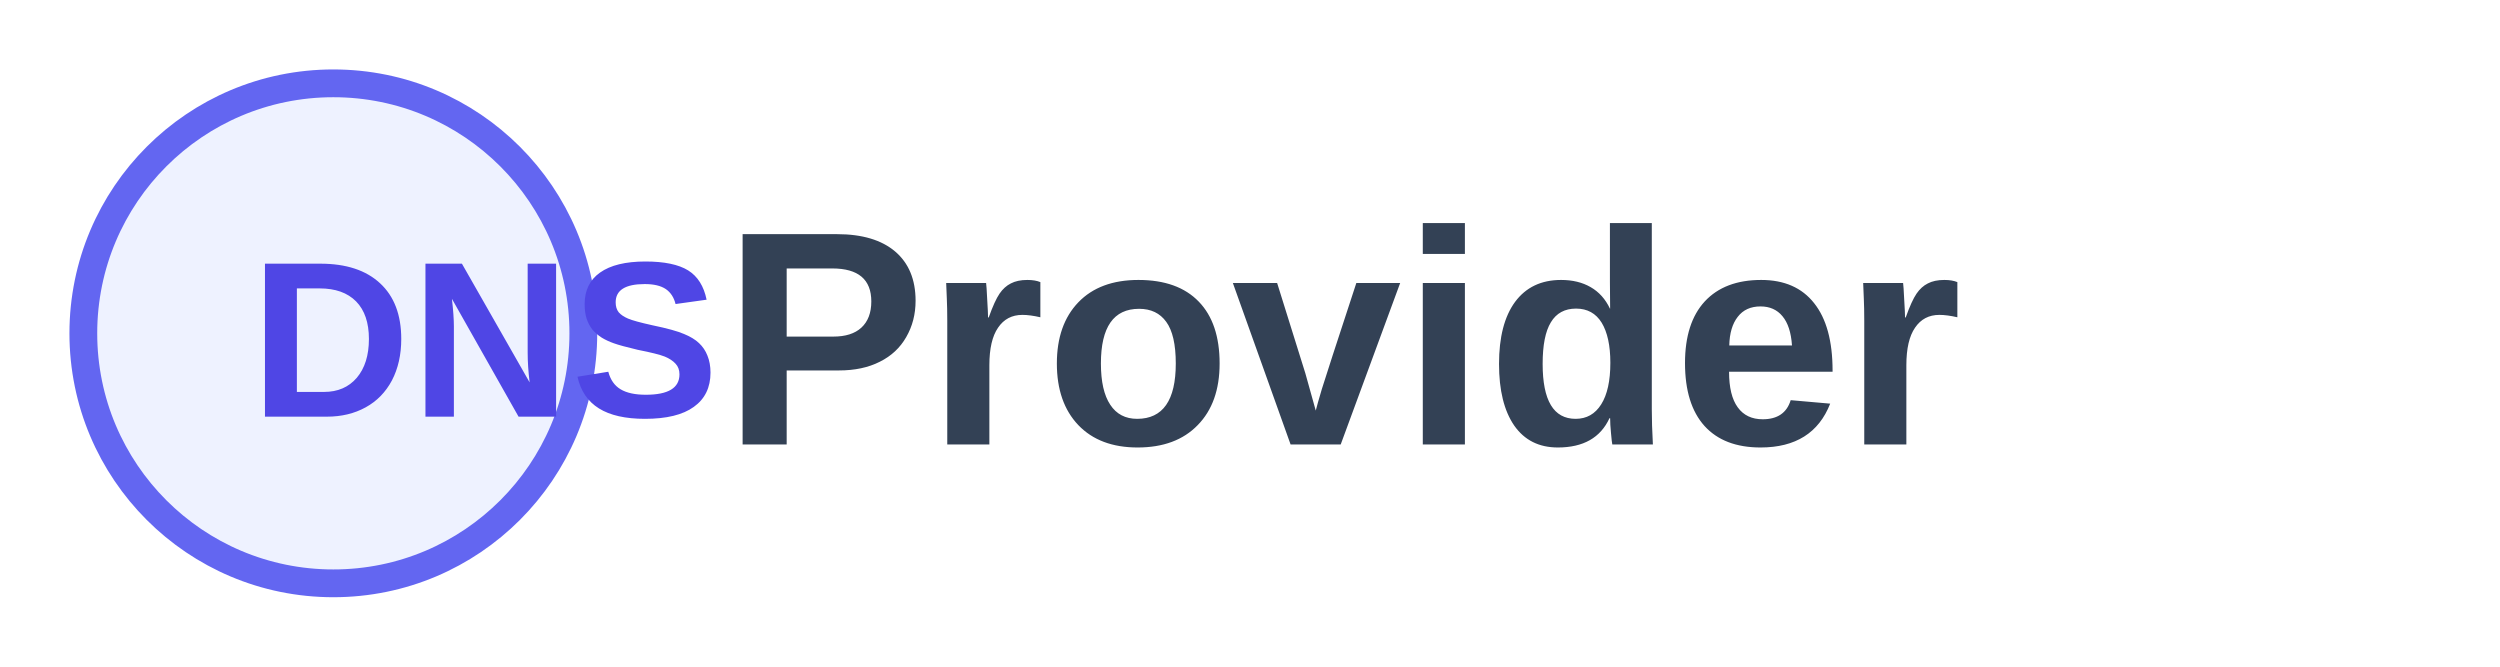
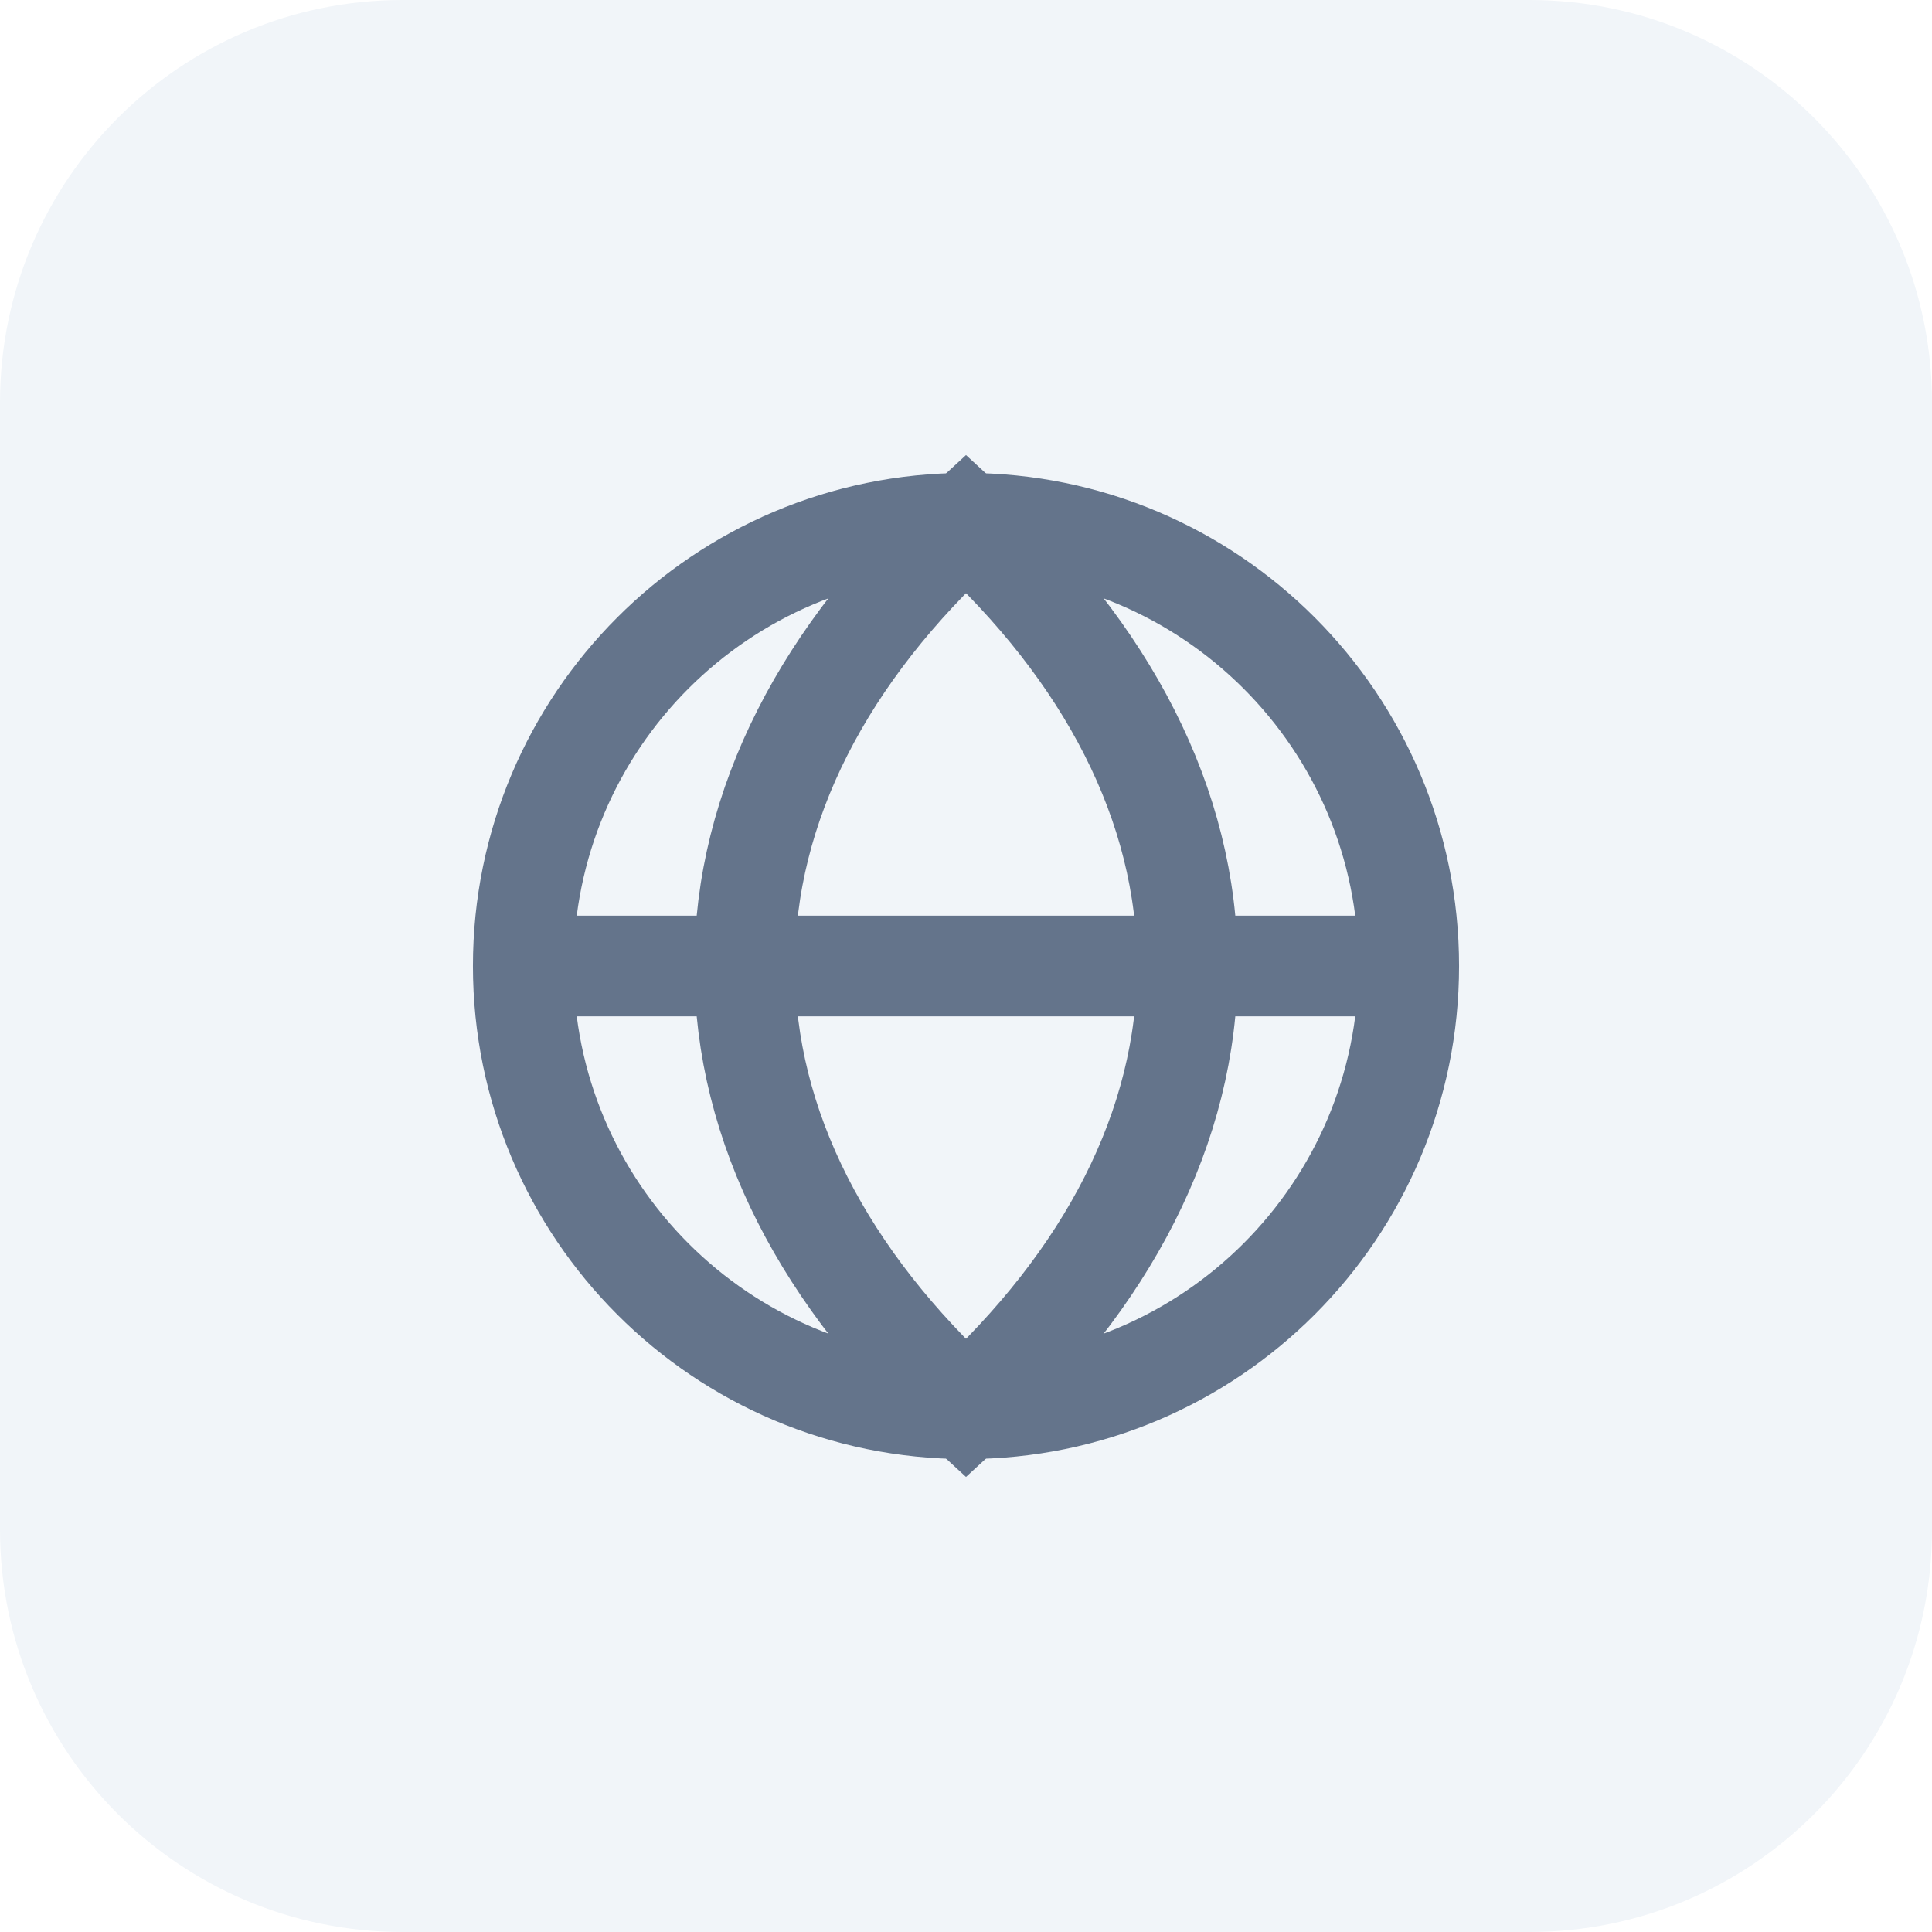
- <svg xmlns="http://www.w3.org/2000/svg" viewBox="0 0 180 48" role="img" aria-label="DNS Provider">
-   <circle cx="24" cy="24" r="18" fill="#eef2ff" stroke="#6366f1" stroke-width="2" />
-   <text x="18" y="30" font-family="Arial, Helvetica, sans-serif" font-size="16" font-weight="700" fill="#4f46e5">DNS</text>
-   <text x="52" y="32" font-family="Arial, Helvetica, sans-serif" font-size="22" font-weight="700" fill="#334155">Provider</text>
+ <svg xmlns="http://www.w3.org/2000/svg" viewBox="0 0 48 48" role="img" aria-label="Other DNS">
+   <rect width="48" height="48" rx="10" fill="#F1F5F9" />
+   <circle cx="24" cy="24" r="11" fill="none" stroke="#64748B" stroke-width="2.5" />
+   <path fill="none" stroke="#64748B" stroke-width="2.5" d="M13 24h22M24 13c3.5 3.2 5.5 7 5.5 11S27.5 31.8 24 35c-3.5-3.2-5.5-7-5.5-11S20.5 16.2 24 13z" />
</svg>
